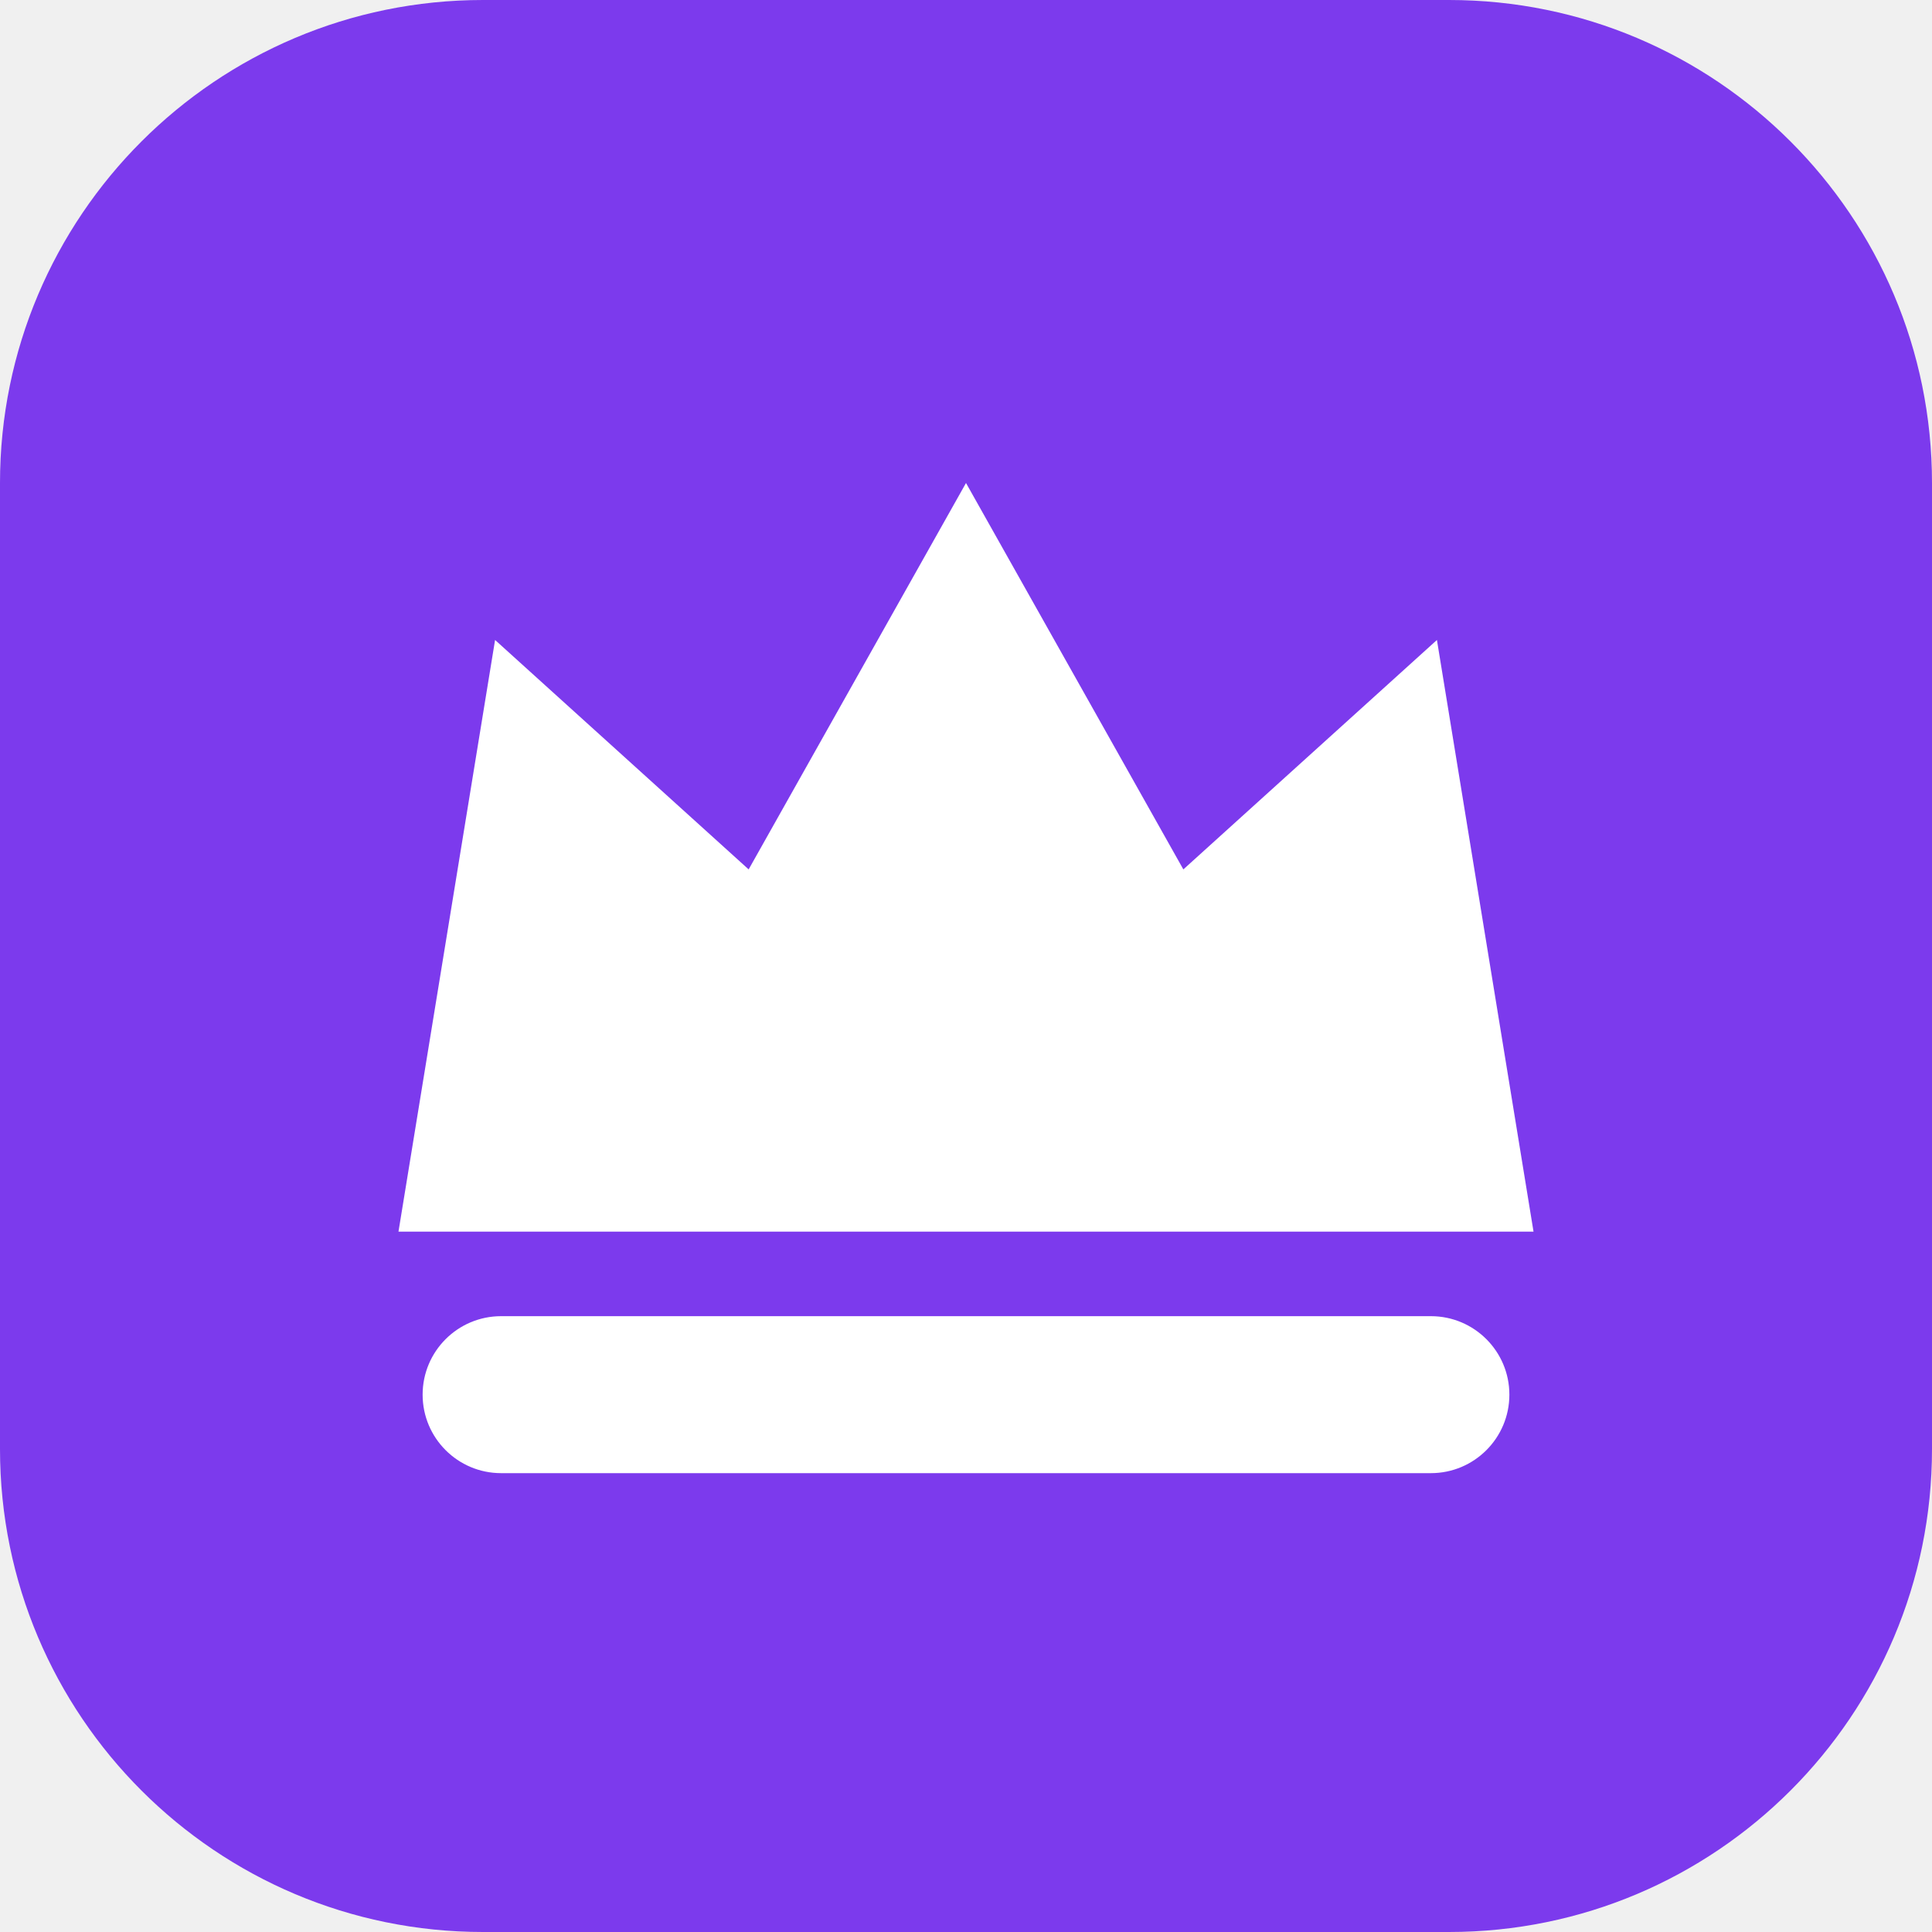
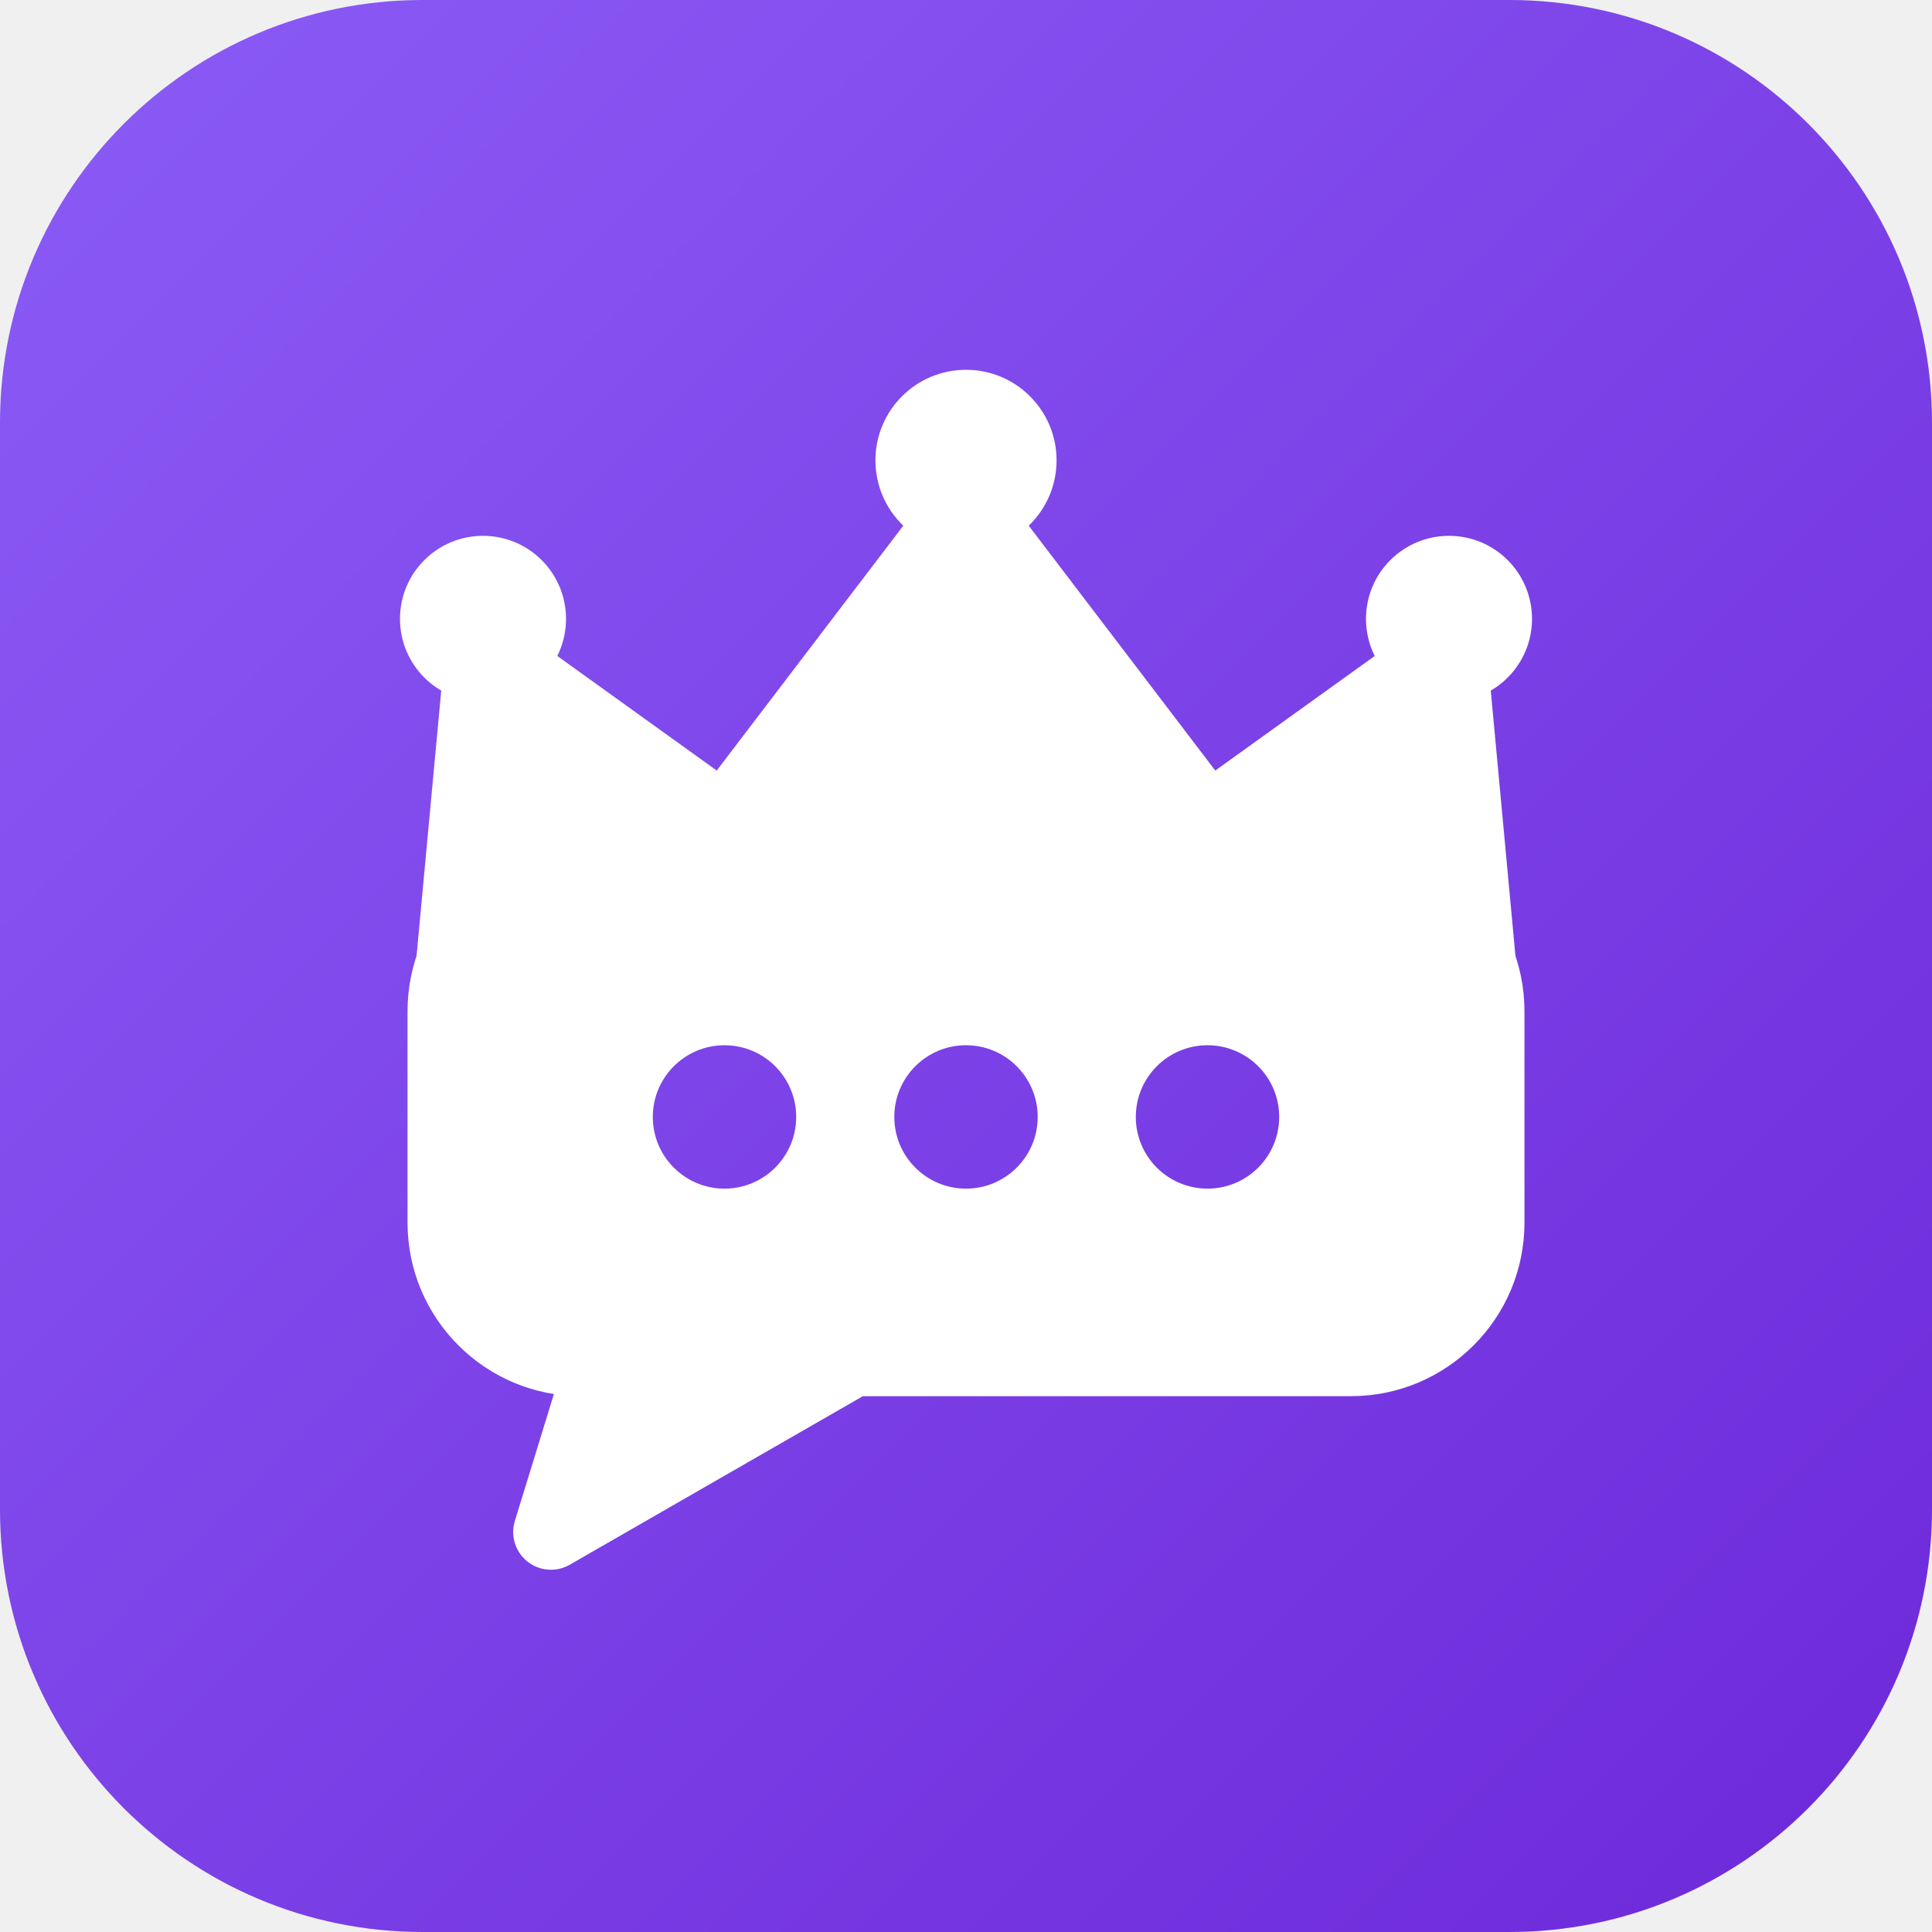
- <svg xmlns="http://www.w3.org/2000/svg" viewBox="0 0 32 32">
-   <rect width="32" height="32" rx="8" fill="#7c3aed" />
-   <path d="M6.6 20.4 L8.2 10.6 L12.4 14.4 L16 8 L19.6 14.4 L23.8 10.6 L25.4 20.4 Z" fill="#ffffff" />
-   <rect x="7" y="21.8" width="18" height="2.6" rx="1.3" fill="#ffffff" />
+ <svg xmlns="http://www.w3.org/2000/svg" viewBox="0 0 512 512" width="512" height="512">
+   <defs>
+     <linearGradient id="pqg" gradientUnits="userSpaceOnUse" x1="0" y1="0" x2="512" y2="512">
+       <stop offset="0" stop-color="#8B5CF6" />
+       <stop offset="1" stop-color="#6D28D9" />
+     </linearGradient>
+   </defs>
+   <rect width="512" height="512" rx="112" fill="url(#pqg)" />
+   <path d="M120 258L128 172L192 218L256 134L320 218L384 172L392 258ZM162 354L146 406L226 360Z" fill="#FFFFFF" stroke="#FFFFFF" stroke-width="20" stroke-linejoin="round" />
+   <path d="M106 164A22 22 0 1 0 150 164A22 22 0 1 0 106 164ZM232 122A24 24 0 1 0 280 122A24 24 0 1 0 232 122ZM362 164A22 22 0 1 0 406 164A22 22 0 1 0 362 164ZM154 222H358A46 46 0 0 1 404 268V324A46 46 0 0 1 358 370H154A46 46 0 0 1 108 324V268A46 46 0 0 1 154 222ZM173 296A19 19 0 1 0 211 296A19 19 0 1 0 173 296ZM237 296A19 19 0 1 0 275 296A19 19 0 1 0 237 296ZM301 296A19 19 0 1 0 339 296A19 19 0 1 0 301 296Z" fill="#FFFFFF" fill-rule="evenodd" />
</svg>
